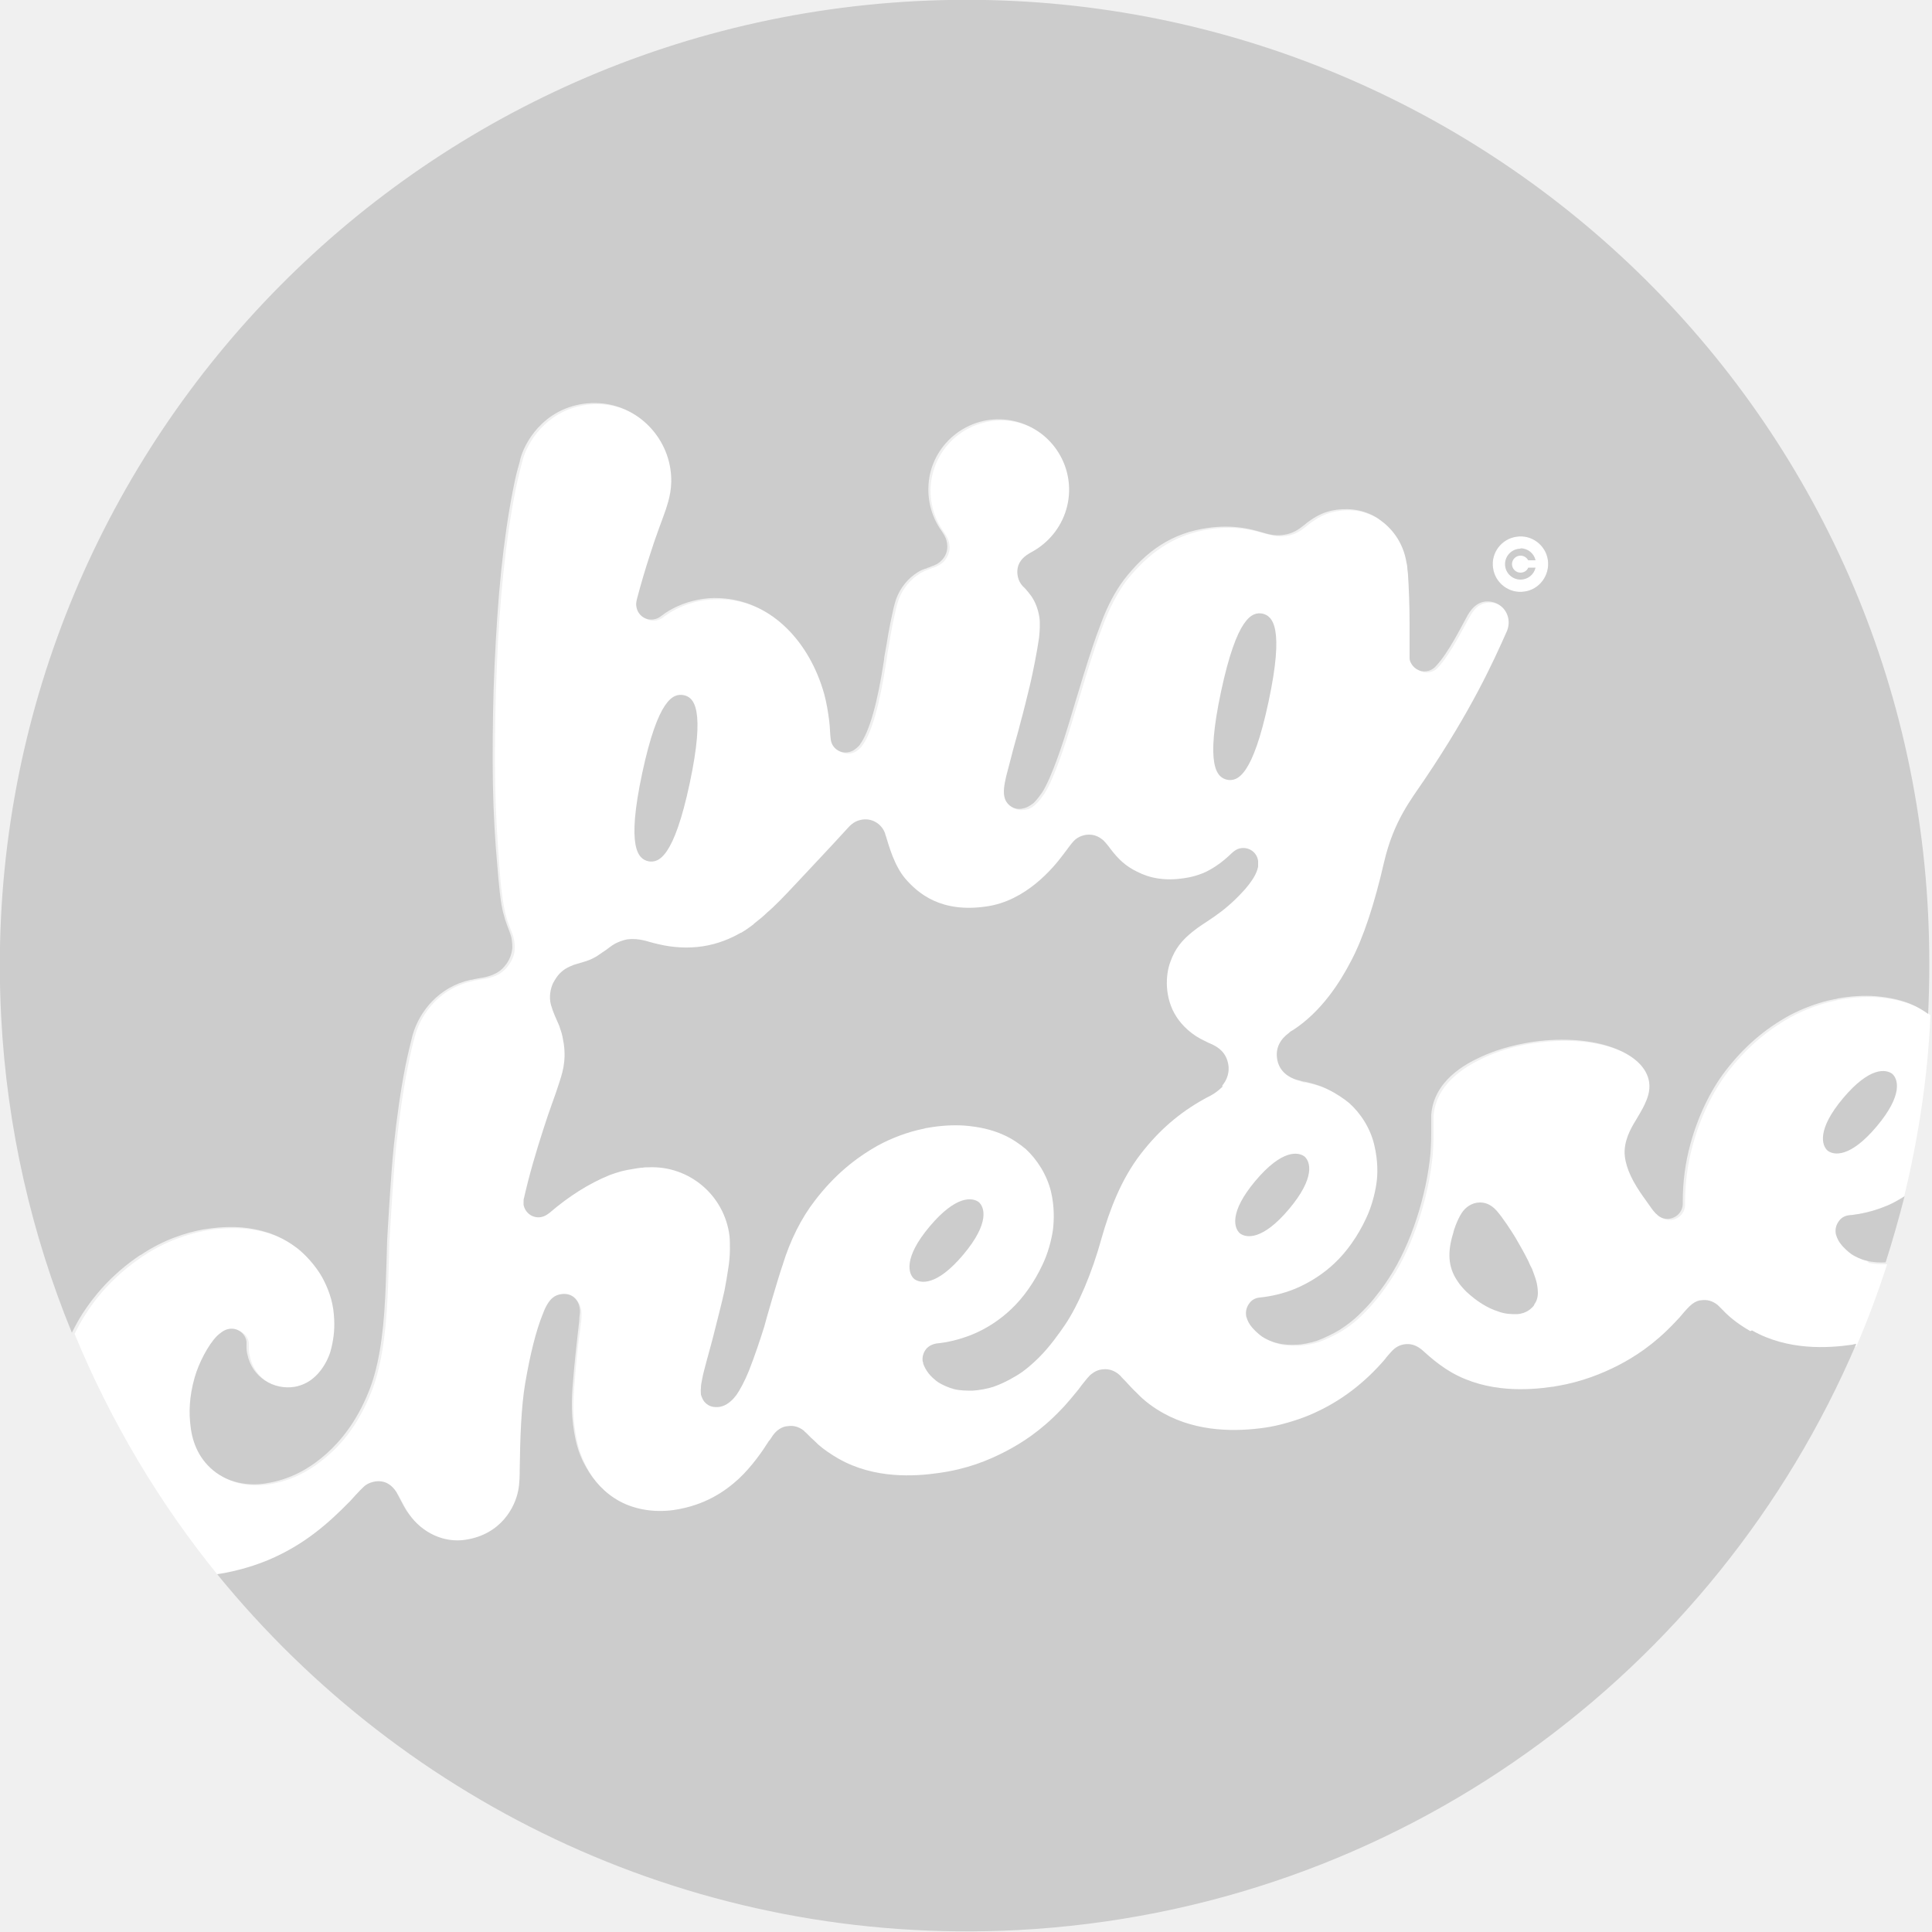
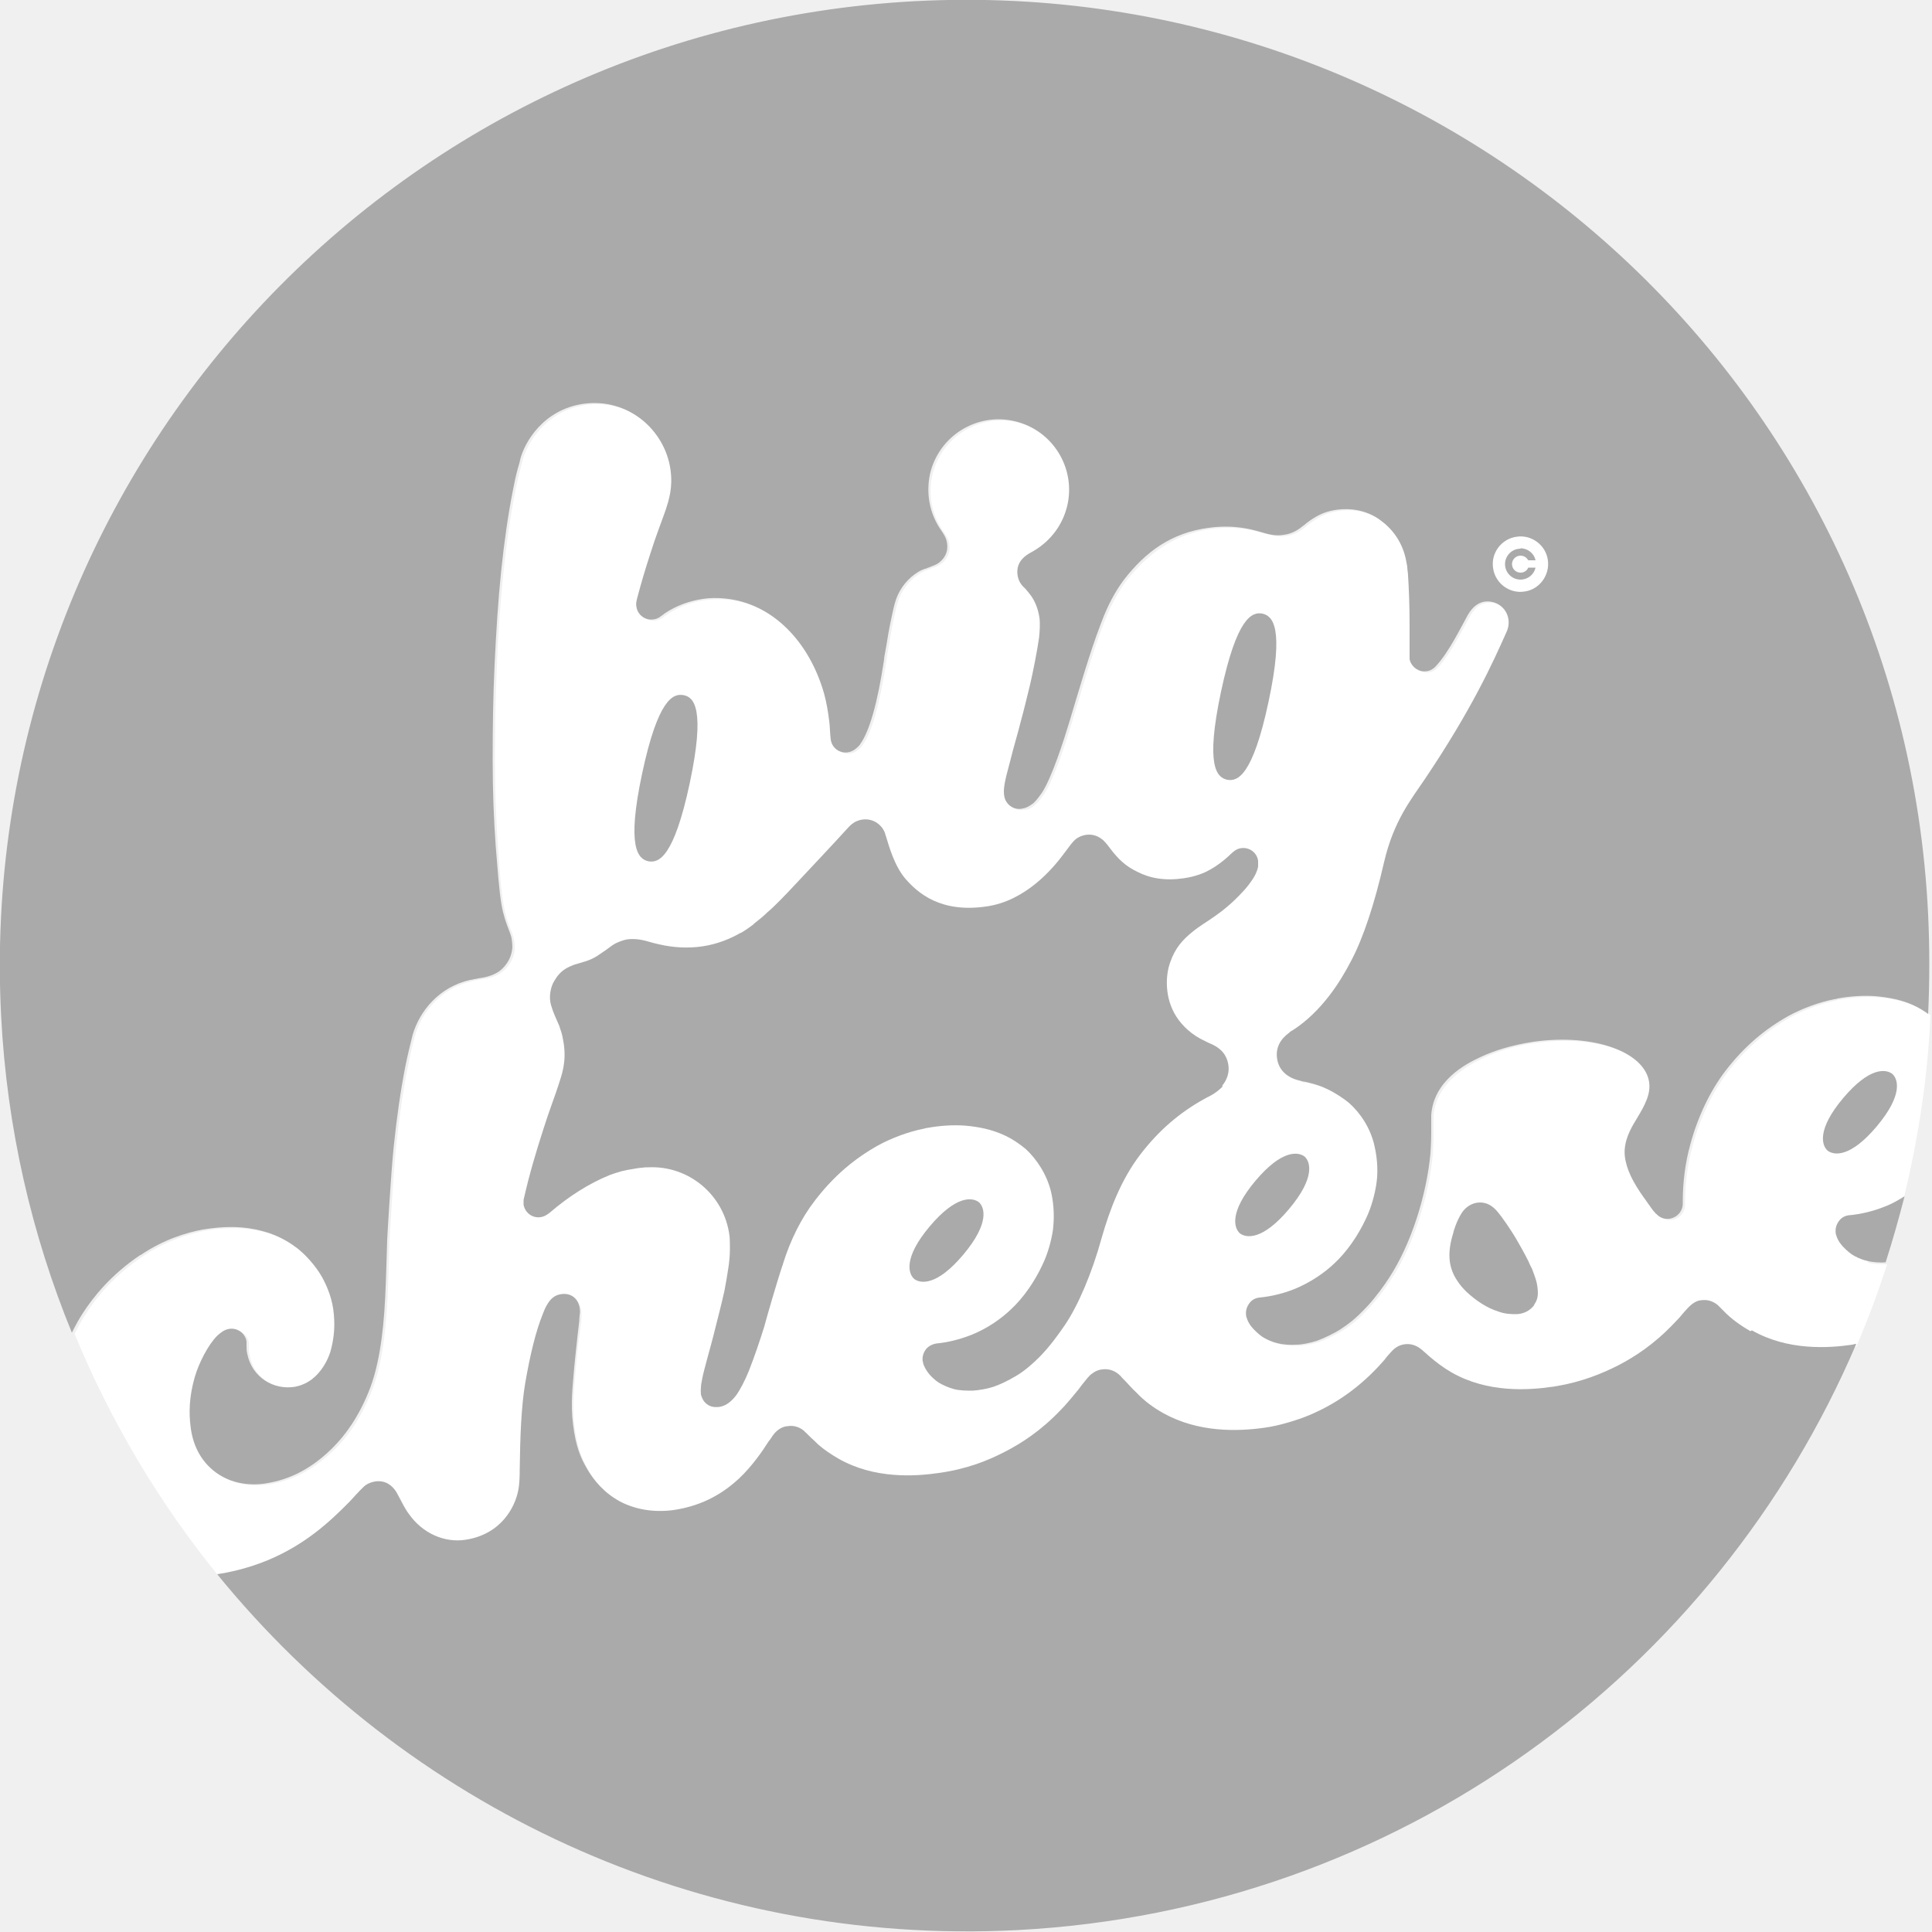
<svg xmlns="http://www.w3.org/2000/svg" id="_레이어_2" data-name="레이어 2" viewBox="0 0 50 50">
  <defs>
    <style>
      .cls-1 {
-         fill: #ccc;
+         fill: #aaa;
      }

      .cls-1, .cls-2, .cls-3, .cls-4 {
        stroke-width: 0px;
      }

      .cls-2 {
-         fill: #ccc;
+         fill: #aaa;
      }

      .cls-3 {
        fill: none;
      }

      .cls-4 {
        fill: #fff;
      }
    </style>
  </defs>
  <g id="_레이어_1-2" data-name="레이어 1">
    <g>
      <g>
        <path class="cls-4" d="M48.32,32.63c-.15-.04-.3-.11-.4-.17-.09-.06-.21-.17-.26-.24-.07-.09-.12-.19-.14-.26,0-.02,0-.04-.01-.04-.02-.13.02-.24.09-.33.06-.07.15-.12.26-.14.3-.03.59-.1.9-.22.19-.07.36-.17.52-.27.37-1.52.61-3.09.68-4.69-.11-.08-.24-.15-.37-.22-.31-.14-.64-.21-1.01-.24-.3-.02-.63,0-.96.06-.02,0-.06.01-.09.02-.41.08-.85.25-1.18.43-.61.34-1.15.79-1.64,1.43-.39.51-.71,1.18-.9,1.88-.14.5-.2,1.01-.2,1.49v.06c0,.2-.15.36-.34.39-.13.02-.26-.03-.34-.12,0,0-.04-.04-.05-.05-.04-.05-.1-.13-.13-.17-.04-.05-.13-.19-.15-.21-.27-.39-.45-.72-.49-1.07-.04-.37.15-.71.28-.92.06-.1.18-.31.23-.41.08-.18.15-.36.12-.58-.11-.78-1.41-1.27-2.99-1.05-.59.08-1.04.24-1.36.39-.42.2-1.23.64-1.29,1.51,0,.12,0,.34,0,.49,0,.25-.02.46-.02.5-.1,1.08-.5,2.35-1.07,3.22-.13.2-.34.49-.54.71-.36.39-.53.5-.73.63-.14.09-.43.23-.6.29-.15.05-.37.09-.54.1-.14,0-.33,0-.48-.04-.15-.04-.3-.11-.4-.17-.09-.06-.21-.17-.26-.24-.07-.09-.12-.19-.14-.26,0-.02,0-.04-.01-.04-.02-.13.02-.24.09-.33.06-.07.15-.12.26-.14.3-.03.59-.1.9-.22.43-.17.79-.43,1.04-.67.31-.29.6-.7.81-1.15.14-.29.23-.63.27-.9.03-.25.04-.61-.05-.99-.11-.45-.37-.84-.65-1.1-.13-.11-.35-.27-.58-.37-.15-.07-.3-.12-.46-.16-.05-.01-.11-.02-.15-.03-.04,0-.11-.02-.15-.04-.29-.08-.49-.27-.53-.56-.04-.28.09-.51.31-.66.03-.02.04-.03.05-.04.01,0,.03-.02.05-.03.74-.49,1.22-1.25,1.5-1.78.31-.6.61-1.48.86-2.57.24-1.07.7-1.63,1.05-2.14,1.22-1.81,1.77-3.04,2.13-3.84,0,0,.06-.13.04-.29-.04-.3-.32-.51-.62-.47-.23.03-.35.2-.43.34-.16.27-.49.96-.83,1.33-.06.07-.15.12-.24.13-.19.03-.37-.09-.43-.27,0-.02-.01-.05-.01-.07,0-.02,0-.05,0-.07,0-.02,0-.04,0-.07,0-.28,0-.43,0-.73,0-.5-.02-.96-.04-1.27,0-.05-.02-.16-.02-.21,0-.03-.02-.11-.02-.12-.09-.54-.39-.9-.68-1.1-.17-.12-.37-.2-.56-.25-.19-.04-.38-.04-.55-.02-.23.03-.43.1-.63.23-.11.07-.21.15-.23.17-.15.12-.3.22-.52.25-.26.04-.42-.03-.63-.08-.21-.06-.68-.19-1.32-.1-.97.14-1.62.63-2.19,1.34-.24.33-.43.7-.58,1.09,0,.01-.03.07-.03.08-.26.65-.61,1.89-.81,2.53-.14.47-.44,1.4-.7,1.81-.05.07-.14.2-.23.28-.1.09-.18.13-.3.14-.19.03-.37-.07-.43-.25-.06-.17-.03-.37.03-.59.03-.11.08-.3.11-.42.09-.33.2-.72.26-.97.06-.25.19-.74.25-.99.07-.3.18-.85.23-1.2.03-.19.03-.4.01-.53-.04-.25-.14-.47-.27-.63-.01-.02-.04-.05-.05-.06-.02-.02-.06-.06-.06-.07-.07-.07-.12-.14-.16-.23-.06-.15-.05-.33.06-.48.05-.08.13-.14.22-.19.03-.02.09-.05.14-.08h0c.41-.24.72-.65.84-1.15.23-.98-.38-1.96-1.36-2.19-.98-.23-1.96.38-2.19,1.36-.12.5-.01,1.01.25,1.41.03.04.06.09.08.12.06.09.1.18.11.27.03.18-.05.35-.16.46-.07.06-.16.11-.25.14-.02,0-.06.02-.08.03-.02,0-.06.02-.08.03-.07.02-.13.06-.19.09-.24.15-.45.38-.56.7-.05.15-.08.29-.1.39-.03.12-.08.37-.1.5-.02.12-.05.31-.08.47-.01.07-.02.13-.03.2h0c-.17,1.13-.38,1.86-.62,2.19,0,0-.02.02-.02.03,0,0-.02.03-.03.03-.04.04-.12.13-.27.15-.21.03-.41-.11-.44-.33-.02-.13-.03-.34-.04-.48-.03-.24-.07-.47-.13-.7-.38-1.35-1.34-2.35-2.56-2.47-.19-.02-.39-.01-.58.01-.36.05-.7.18-.98.37-.02.02-.07.04-.11.08-.06.04-.12.07-.19.08-.22.03-.41-.12-.44-.33-.01-.09,0-.17.02-.22.1-.38.21-.75.33-1.12.16-.51.31-.88.41-1.17.08-.25.19-.58.12-1.05-.14-1.02-1.1-1.85-2.25-1.69-1.04.15-1.53,1-1.64,1.45-.02.07-.04.15-.06.23-.04.18-.09.37-.13.58-.12.61-.22,1.3-.3,2.07-.08.77-.14,1.58-.17,2.42-.04.84-.05,1.67-.05,2.47,0,.81.03,1.55.08,2.24.04.58.07,1.09.15,1.51.01.06.03.14.04.19.01.05.03.11.05.18.06.19.14.34.16.45.01.04.04.15.03.28,0,.13-.05.28-.15.42-.07.1-.15.17-.21.21-.16.11-.37.15-.52.17,0,0-.08.01-.11.02-.02,0-.08.01-.1.02-.8.17-1.32.79-1.49,1.42-.07.24-.13.52-.19.82-.12.61-.22,1.3-.3,2.07-.08.77-.17,2.42-.17,2.42,0,0-.03,1.1-.05,1.46-.05,1.07-.19,1.89-.43,2.47-.31.77-.71,1.27-1.09,1.6-.36.32-.83.63-1.46.75-.33.06-.91.1-1.4-.26-.42-.3-.61-.75-.66-1.21-.03-.31-.04-.73.11-1.26.1-.35.34-.83.58-1.07.07-.06.17-.16.32-.18.21-.03.41.12.44.33,0,.04,0,.09,0,.12,0,.05,0,.12.02.2.11.61.69.95,1.23.85.37-.07.6-.3.73-.51.12-.18.18-.38.22-.51.06-.26.09-.52.06-.85-.03-.38-.16-.7-.3-.96-.18-.32-.45-.6-.64-.75-.17-.13-.41-.29-.71-.39-.53-.18-.97-.18-1.35-.15-.12,0-.26.03-.39.05-.42.08-1.01.26-1.61.66-.76.51-1.22,1.08-1.49,1.51-.11.17-.2.34-.28.5.94,2.28,2.2,4.39,3.73,6.27.26-.04.77-.14,1.33-.37.94-.39,1.55-.94,2.11-1.52,0,0,.25-.28.34-.36.04-.04.13-.12.31-.15.26-.04.44.11.55.28.03.05.06.12.08.15.07.13.14.27.24.41.36.51.93.74,1.46.67.93-.13,1.28-.85,1.37-1.27.04-.2.04-.45.04-.54,0-.84.04-1.63.14-2.23.12-.76.28-1.37.46-1.81.02-.06.06-.15.1-.22.09-.16.2-.27.39-.29.24-.03.47.12.47.47,0,.06,0,.18-.02.24,0,.08-.03.25-.04.34-.04.27-.09.82-.11,1.09-.01.18-.08.7-.01,1.23.07.58.21.87.35,1.13.18.32.46.65.87.87.38.2.86.3,1.38.22.83-.12,1.35-.49,1.69-.81.34-.31.61-.71.78-.98,0,0,.08-.11.1-.14.14-.21.32-.24.38-.24.1-.01.27,0,.43.12.02.01.04.03.05.05.03.03.1.1.13.13.04.04.15.14.18.17.16.14.33.26.53.37.94.52,1.98.45,2.6.37.71-.1,1.27-.32,1.73-.56.4-.21.9-.52,1.44-1.09.09-.09.17-.19.25-.28,0,0,.14-.17.19-.23.04-.05.13-.16.17-.22.03-.04.09-.11.13-.15.04-.04.14-.13.31-.15.21-.03.36.06.48.17.03.02.11.11.14.15.07.08.16.17.28.29.2.2.43.38.7.53.89.49,1.89.47,2.6.37.38-.05.87-.2,1.15-.32.84-.35,1.47-.86,1.97-1.45.03-.03.06-.07.08-.1.02-.02.1-.12.16-.17.13-.11.26-.12.27-.12.13-.02.28,0,.42.12.04.03.17.15.23.2.15.14.36.3.57.41.94.52,1.98.45,2.6.37.05,0,.09-.01.13-.02.65-.11,1.17-.32,1.59-.54.4-.21.9-.52,1.44-1.09.09-.1.18-.2.26-.29.02-.02.12-.15.2-.2.1-.07.18-.09.24-.1.13-.02.28,0,.42.12.04.03.1.1.15.15.2.2.43.38.7.53.94.52,1.98.45,2.6.37.03,0,.07-.01.1-.02.3-.69.56-1.4.8-2.13-.14,0-.33,0-.48-.04Z" />
        <path class="cls-4" d="M39.45,15.31c.39-.06.67-.42.61-.81s-.42-.67-.81-.61-.67.42-.61.81c.06.39.42.67.81.61Z" />
      </g>
      <g>
        <path class="cls-2" d="M45.3,34.45c-.26-.15-.5-.32-.7-.53-.04-.04-.11-.11-.15-.15-.14-.11-.28-.14-.42-.12-.06,0-.15.03-.24.1-.08.06-.18.18-.2.2-.08.1-.17.2-.26.29-.54.57-1.04.88-1.44,1.09-.43.22-.95.43-1.59.54-.04,0-.08.02-.13.02-.62.09-1.67.16-2.6-.37-.21-.12-.42-.28-.57-.41-.06-.05-.2-.18-.23-.2-.14-.11-.29-.14-.42-.12,0,0-.14.01-.27.12-.06.05-.14.15-.16.17-.02.02-.06.07-.08.1-.5.58-1.13,1.1-1.97,1.45-.29.12-.77.27-1.15.32-.71.1-1.71.12-2.6-.37-.27-.15-.5-.32-.7-.53-.13-.12-.21-.22-.28-.29-.04-.04-.12-.12-.14-.15-.11-.11-.27-.2-.48-.17-.17.02-.27.12-.31.15-.04.04-.1.11-.13.15-.04.05-.13.16-.17.22-.05.06-.19.23-.19.23-.08.09-.16.19-.25.28-.54.57-1.04.88-1.44,1.09-.46.24-1.01.46-1.73.56-.62.09-1.67.16-2.6-.37-.19-.11-.37-.23-.53-.37-.03-.03-.13-.13-.18-.17-.03-.03-.1-.1-.13-.13-.01-.01-.04-.03-.05-.05-.16-.13-.32-.14-.43-.12-.06,0-.24.04-.38.24-.02.03-.09.14-.1.14-.17.27-.44.66-.78.98-.35.32-.87.69-1.69.81-.52.07-1-.02-1.38-.22-.41-.22-.69-.55-.87-.87-.15-.26-.28-.55-.35-1.13-.07-.54,0-1.06.01-1.23.02-.27.08-.82.11-1.09.01-.08.03-.25.04-.34,0-.06.01-.18.02-.24,0-.35-.23-.5-.47-.47-.19.02-.3.13-.39.29-.04.07-.08.16-.1.22-.18.44-.33,1.05-.46,1.81-.1.6-.13,1.39-.14,2.23,0,.1,0,.35-.04.54-.08.41-.43,1.13-1.37,1.27-.53.08-1.1-.16-1.46-.67-.1-.13-.17-.28-.24-.41-.02-.03-.05-.1-.08-.15-.1-.17-.28-.32-.55-.28-.18.03-.27.11-.31.15-.09.08-.34.36-.34.36-.56.57-1.17,1.12-2.11,1.52-.55.23-1.06.33-1.33.37,4.87,5.98,12.42,9.64,20.72,9.21,9.85-.52,18.07-6.67,21.7-15.17-.03,0-.07.01-.1.02-.62.09-1.67.16-2.6-.37Z" />
        <path class="cls-2" d="M3.64,32.48c.59-.4,1.18-.58,1.61-.66.13-.02.27-.04.39-.05.38-.03.82-.03,1.35.15.31.11.54.26.71.39.19.15.46.43.64.75.14.26.27.58.3.96.03.33,0,.59-.06.85-.03.14-.1.33-.22.51-.14.21-.36.44-.73.51-.54.09-1.11-.24-1.23-.85-.02-.08-.02-.15-.02-.2,0-.03,0-.08,0-.12-.03-.21-.23-.36-.44-.33-.15.02-.25.12-.32.18-.24.24-.48.72-.58,1.07-.15.52-.15.94-.11,1.26.05.46.24.9.66,1.21.5.36,1.07.33,1.4.26.63-.12,1.1-.43,1.46-.75.37-.33.78-.83,1.09-1.6.24-.58.38-1.4.43-2.47.02-.37.05-1.46.05-1.46,0,0,.09-1.65.17-2.42.08-.77.18-1.46.3-2.07.06-.3.13-.58.19-.82.18-.62.69-1.24,1.49-1.42.02,0,.08-.01.1-.02.03,0,.1-.02.11-.02.15-.02.35-.06.52-.17.06-.04.14-.11.21-.21.1-.14.14-.29.15-.42,0-.13-.02-.24-.03-.28-.03-.11-.1-.26-.16-.45-.02-.08-.04-.14-.05-.18-.01-.05-.03-.12-.04-.19-.07-.42-.1-.93-.15-1.51-.05-.69-.08-1.43-.08-2.24,0-.81.01-1.63.05-2.47.04-.84.09-1.65.17-2.42.08-.77.18-1.46.3-2.07.04-.21.08-.4.13-.58.02-.08.05-.16.06-.23.11-.45.6-1.3,1.64-1.45,1.15-.16,2.1.67,2.25,1.69.07.47-.04.8-.12,1.05-.1.29-.25.66-.41,1.17-.12.37-.23.74-.33,1.12-.01.05-.04.13-.02.22.03.21.22.36.44.33.08-.01.14-.04.19-.08.04-.03.09-.06.11-.08.28-.19.63-.32.98-.37.19-.03.38-.03.58-.01,1.22.12,2.18,1.12,2.56,2.47.06.22.1.46.13.7.02.14.02.35.04.48.03.22.23.36.44.33.14-.02.23-.11.27-.15,0,0,.02-.02.03-.03,0,0,.02-.02.02-.03.24-.33.45-1.06.62-2.19h0c0-.07.02-.13.03-.2.03-.16.06-.35.08-.47.02-.12.07-.37.1-.5.02-.1.05-.24.1-.39.11-.31.32-.55.56-.7.06-.04.13-.07.19-.09.02,0,.06-.02.08-.03.02,0,.06-.02.08-.03.09-.03.18-.07.25-.14.12-.11.19-.27.16-.46-.01-.09-.05-.18-.11-.27-.02-.03-.05-.08-.08-.12-.26-.4-.36-.9-.25-1.41.23-.98,1.21-1.59,2.19-1.36.98.23,1.59,1.21,1.36,2.19-.12.5-.43.9-.84,1.15h0s-.1.06-.14.08c-.1.06-.17.12-.22.19-.11.15-.11.33-.06.48.03.09.09.17.16.23,0,0,.05.05.06.07.01.01.04.04.05.06.13.15.23.37.27.63.02.14.01.35-.01.53-.05.35-.16.9-.23,1.2-.06.25-.18.74-.25.99-.06.25-.18.64-.26.97-.03.11-.08.3-.11.42-.05.22-.09.42-.03.59.07.18.25.28.43.25.12-.02.19-.06.3-.14.09-.08.18-.21.23-.28.26-.41.56-1.35.7-1.81.19-.63.55-1.87.81-2.53,0-.01.03-.07.03-.08.15-.4.34-.77.58-1.09.56-.72,1.22-1.21,2.19-1.34.65-.09,1.11.04,1.32.1.21.06.38.12.63.08.22-.03.37-.13.52-.25.02-.02.12-.1.23-.17.2-.13.4-.2.63-.23.16-.02.36-.02.55.02.19.04.39.12.56.25.28.2.59.55.68,1.1,0,0,.02.09.02.12,0,.05.02.16.02.21.02.31.04.77.04,1.27,0,.3,0,.44,0,.73,0,.02,0,.05,0,.07,0,.02,0,.05,0,.07,0,.02,0,.04.01.07.06.18.24.3.43.27.09-.01.18-.06.24-.13.34-.36.67-1.05.83-1.33.08-.13.2-.3.43-.34.3-.04.58.16.62.47.02.16-.04.29-.04.29-.36.81-.91,2.03-2.13,3.84-.35.52-.8,1.07-1.05,2.14-.25,1.09-.54,1.97-.86,2.57-.28.54-.76,1.3-1.5,1.78-.02.01-.04.02-.05.03-.01,0-.03.02-.05.04-.22.16-.35.38-.31.66.04.29.24.48.53.56.04.01.11.03.15.04.04,0,.1.02.15.03.16.04.32.09.46.16.23.11.45.26.58.37.29.26.55.65.65,1.1.09.38.09.74.05.99-.04.27-.13.61-.27.9-.21.45-.5.86-.81,1.15-.25.24-.62.5-1.04.67-.3.12-.6.19-.9.22-.11.01-.2.06-.26.14-.07.09-.11.2-.09.33,0,0,0,.03.01.04.02.08.07.18.14.26.05.06.16.17.26.24.09.06.25.14.4.17.15.04.34.05.48.04.17,0,.38-.05.54-.1.17-.06.46-.2.6-.29.19-.13.37-.24.73-.63.2-.22.42-.52.54-.71.57-.87.97-2.14,1.07-3.22,0-.04.02-.25.02-.5,0-.14,0-.36,0-.49.06-.88.87-1.32,1.29-1.51.32-.15.77-.3,1.36-.39,1.57-.22,2.88.27,2.99,1.05.03.22-.04.41-.12.58-.05.11-.17.31-.23.41-.13.21-.32.55-.28.92.04.35.22.69.49,1.07.02.02.11.16.15.21.03.04.08.12.13.17,0,0,.04.05.05.05.08.09.21.14.34.12.19-.03.34-.19.34-.39v-.06c0-.48.06-.99.2-1.49.19-.7.51-1.37.9-1.88.49-.64,1.03-1.09,1.64-1.43.33-.18.77-.35,1.18-.43.03,0,.07-.01.09-.02.33-.06.67-.08.96-.06.37.03.71.1,1.01.24.13.06.26.14.37.22.04-.85.04-1.71,0-2.57C49.24,9.9,37.48-.69,23.69.03,9.9.76-.69,12.52.03,26.31c.15,2.89.79,5.64,1.83,8.18.08-.16.17-.33.28-.5.27-.42.73-1,1.49-1.51ZM39.25,13.89c.39-.06.76.22.81.61s-.22.76-.61.81c-.39.06-.76-.22-.81-.61-.06-.39.22-.76.61-.81Z" />
        <path class="cls-3" d="M39.4,15c.19-.03.33-.18.35-.37l-.19.03c-.02.08-.09.15-.18.16-.12.02-.23-.07-.25-.19s.07-.23.19-.25c.09-.01.17.03.21.1l.19-.03c-.07-.17-.24-.28-.43-.25-.22.03-.37.23-.34.45s.23.37.45.34Z" />
        <path class="cls-2" d="M47.86,31.45c-.11.01-.2.06-.26.14-.07.09-.11.2-.09.33,0,0,0,.03.01.04.02.08.07.18.14.26.05.06.16.17.26.24.09.06.25.14.4.17.15.04.34.05.48.04.18-.56.34-1.13.49-1.71-.16.1-.33.2-.52.27-.3.12-.6.19-.9.22Z" />
        <path class="cls-3" d="M31.76,20.18c.27.06.66-.09,1.07-2.02.41-1.92.11-2.22-.16-2.28-.27-.06-.66.09-1.07,2.02-.41,1.92-.11,2.22.16,2.28Z" />
        <path class="cls-3" d="M39.65,32.84c-.02-.05-.06-.14-.1-.21-.09-.18-.24-.45-.33-.6-.11-.18-.33-.52-.49-.7-.16-.18-.32-.21-.43-.21-.21,0-.37.13-.47.27-.14.2-.21.49-.22.52-.15.48-.14.87.1,1.23.07.1.15.2.24.29.26.25.53.42.82.51.18.06.33.07.48.07.26,0,.4-.16.46-.24.05-.08.09-.18.1-.31,0-.1-.02-.22-.04-.3-.02-.09-.08-.24-.11-.32Z" />
        <path class="cls-3" d="M48.57,29.16c.69-.82.55-1.23.4-1.36-.15-.13-.58-.19-1.27.63-.69.82-.55,1.23-.4,1.36.15.13.58.19,1.27-.63Z" />
        <path class="cls-3" d="M33.37,31.29c.69-.82.55-1.23.4-1.36-.15-.13-.58-.19-1.27.63-.69.82-.55,1.23-.4,1.36.15.13.58.19,1.27-.63Z" />
        <path class="cls-3" d="M16.78,22.28c.27.06.66-.09,1.07-2.02.41-1.92.11-2.22-.16-2.28s-.66.09-1.07,2.02c-.41,1.92-.11,2.22.16,2.28ZM17.86,18.58h0s0,0,0,0h0Z" />
        <polygon class="cls-1" points="17.86 18.58 17.86 18.58 17.86 18.58 17.86 18.58" />
        <path class="cls-2" d="M31.6,17.9c.41-1.92.8-2.07,1.07-2.02.27.06.57.36.16,2.28-.41,1.92-.8,2.07-1.07,2.02-.27-.06-.57-.35-.16-2.28Z" />
        <path class="cls-2" d="M16.62,20.01c.41-1.92.8-2.07,1.07-2.02s.57.35.16,2.28c-.41,1.92-.8,2.07-1.07,2.02-.27-.06-.57-.36-.16-2.28Z" />
        <path class="cls-2" d="M24.06,31.74c.69-.82,1.11-.75,1.27-.63.15.13.29.54-.4,1.36-.69.82-1.11.75-1.27.63-.15-.13-.29-.54.4-1.36Z" />
        <path class="cls-2" d="M32.49,30.56c.69-.82,1.11-.75,1.27-.63.15.13.29.54-.4,1.36-.69.82-1.11.75-1.27.63-.15-.13-.29-.54.4-1.36Z" />
        <path class="cls-2" d="M39.71,33.77c-.06.08-.2.23-.46.24-.14,0-.29,0-.48-.07-.28-.09-.55-.26-.82-.51-.09-.09-.17-.18-.24-.29-.24-.36-.25-.75-.1-1.23,0-.03.09-.32.22-.52.09-.14.26-.27.47-.27.11,0,.27.03.43.21.16.18.38.52.49.7.09.15.24.42.33.6.03.07.07.16.1.21.03.08.09.24.11.32.02.07.04.2.04.3,0,.13-.04.23-.1.31Z" />
        <path class="cls-2" d="M47.7,28.42c.69-.82,1.11-.75,1.27-.63.15.13.29.54-.4,1.36-.69.82-1.11.75-1.27.63-.15-.13-.29-.54.4-1.36Z" />
        <path class="cls-2" d="M39.35,14.19c.19,0,.35.13.39.31h-.19c-.04-.07-.11-.12-.2-.12-.12,0-.22.1-.22.22s.1.22.22.22c.09,0,.17-.05.2-.13h.19c-.04.18-.2.31-.39.31-.22,0-.4-.18-.4-.4s.18-.4.4-.4Z" />
        <path class="cls-3" d="M31.37,27.04s-.11-.05-.17-.08c-.33-.15-.58-.39-.73-.62-.32-.49-.29-1.09-.16-1.43.13-.33.3-.56.59-.79.32-.26.75-.43,1.29-1.03.06-.07.16-.19.16-.19.11-.14.18-.27.23-.45.01-.07.01-.11,0-.15-.03-.22-.23-.36-.44-.33-.14.02-.21.09-.34.22-.11.1-.27.24-.47.34-.25.13-.53.19-.68.22-.48.07-.87,0-1.2-.17-.3-.15-.49-.33-.69-.59-.05-.07-.16-.2-.22-.25-.14-.11-.27-.12-.34-.12-.07,0-.21.01-.33.11-.08.06-.18.2-.18.2,0,0-.11.15-.15.2-.27.34-.98,1.2-2,1.35-1.18.17-1.77-.34-2.09-.72-.3-.35-.44-.87-.49-1.06,0-.03-.02-.08-.03-.1-.07-.22-.3-.41-.59-.37-.12.02-.24.07-.38.22-.41.44-.92.99-1.35,1.45-.3.31-.56.58-.73.73-.09.08-.2.18-.34.29,0,0,0,0,0,0,0,0,0,0-.01.01,0,0-.01.01-.02.02-.09.06-.19.14-.31.21,0,0,0,0-.01,0,0,0,0,0,0,0-.25.15-.58.3-.98.35-.4.06-.79.03-1.13-.05-.23-.06-.32-.09-.43-.11-.1-.02-.22-.04-.39-.02-.13.02-.26.08-.32.11-.05.03-.12.07-.15.1-.02.01-.06.04-.08.06-.07.05-.18.13-.25.17-.07.04-.16.09-.29.13-.07.02-.2.06-.3.09-.13.04-.22.1-.27.14-.17.12-.24.27-.27.34-.06.12-.11.34-.05.56.06.21.14.33.21.53,0,0,.02.04.02.06,0,.02.02.06.02.06.04.11.06.23.08.35.07.48-.05.8-.13,1.05-.1.29-.24.66-.4,1.17-.19.59-.36,1.16-.5,1.78,0,.02,0,.06-.01.08,0,.02,0,.07,0,.09.04.21.23.35.44.32.13-.02.21-.09.23-.11.51-.44,1.02-.76,1.56-.98.05-.02.23-.08.31-.1.08-.02.23-.05.31-.06.06,0,.17-.02.23-.03.04,0,.1-.01.15-.01,1.05-.05,1.97.72,2.1,1.78,0,.07.02.26.01.35,0,.14-.02.35-.04.47-.02.15-.07.44-.1.59-.08.36-.18.73-.24.98-.06.21-.17.64-.22.83-.03.12-.1.36-.12.49-.02.1-.03.17-.03.22,0,.05,0,.12,0,.17.01.07.05.15.11.21.04.04.11.09.21.11.07.01.15,0,.24-.02.14-.05.27-.17.36-.29.08-.11.22-.37.32-.62.15-.38.3-.8.4-1.15.04-.13.36-1.22.47-1.58,0-.01,0-.02.01-.03.2-.61.49-1.2.83-1.65.49-.64,1.03-1.09,1.64-1.43.33-.18.77-.35,1.18-.43.03,0,.07-.01.09-.02.33-.06.67-.08.96-.06.37.03.71.1,1.01.24.23.11.45.26.58.37.29.26.55.65.65,1.1.09.38.09.74.05.99-.04.27-.13.61-.27.9-.21.45-.5.86-.81,1.15-.25.24-.62.5-1.04.67-.3.12-.6.19-.9.22-.11.01-.2.06-.26.14-.07.09-.11.2-.09.33,0,0,0,.03.01.04.02.08.07.18.14.26.05.06.16.17.26.24.09.06.25.14.4.17.15.04.34.05.48.04.17,0,.38-.05.54-.1.17-.06.34-.13.6-.29.22-.13.45-.34.58-.47.28-.28.52-.62.67-.84.34-.5.7-1.34.95-2.25.21-.74.51-1.52,1-2.16.49-.64,1.03-1.09,1.64-1.43.05-.03.11-.06.17-.09.19-.1.28-.19.32-.24.07-.08.2-.27.16-.54-.04-.32-.26-.46-.44-.54Z" />
        <path class="cls-3" d="M24.94,32.48c.69-.82.55-1.23.4-1.36-.15-.13-.58-.19-1.27.63-.69.82-.55,1.23-.4,1.36.15.13.58.19,1.27-.63Z" />
        <path class="cls-2" d="M31.64,28.12s-.13.14-.32.24c-.06.03-.12.06-.17.09-.61.34-1.15.79-1.64,1.43-.49.64-.79,1.42-1,2.16-.25.91-.61,1.75-.95,2.25-.15.22-.39.56-.67.84-.14.14-.36.34-.58.47-.25.15-.43.23-.6.29-.15.05-.37.09-.54.1-.14,0-.33,0-.48-.04-.15-.04-.3-.11-.4-.17-.09-.06-.21-.17-.26-.24-.07-.09-.12-.19-.14-.26,0-.02,0-.04-.01-.04-.02-.13.02-.24.09-.33.06-.07.15-.12.26-.14.3-.03.59-.1.9-.22.43-.17.79-.43,1.04-.67.31-.29.6-.7.81-1.15.14-.29.23-.63.27-.9.03-.25.04-.61-.05-.99-.11-.45-.37-.84-.65-1.1-.13-.11-.35-.27-.58-.37-.31-.14-.64-.21-1.01-.24-.3-.02-.63,0-.96.06-.02,0-.06.01-.09.02-.41.08-.85.25-1.18.43-.61.34-1.15.79-1.64,1.43-.35.45-.64,1.03-.83,1.65,0,.01,0,.02-.01.03-.12.35-.44,1.45-.47,1.58-.11.35-.25.77-.4,1.15-.1.25-.24.51-.32.62-.09.12-.21.24-.36.29-.08.03-.17.03-.24.02-.11-.02-.17-.07-.21-.11-.06-.06-.09-.14-.11-.21,0-.04-.01-.11,0-.17,0-.06.01-.13.03-.22.02-.13.09-.37.12-.49.05-.18.17-.62.22-.83.06-.24.16-.62.24-.98.03-.15.08-.45.1-.59.02-.12.04-.32.04-.47,0-.09,0-.28-.01-.35-.13-1.06-1.05-1.83-2.1-1.78-.05,0-.11,0-.15.01-.06,0-.18.02-.23.03-.08.01-.23.04-.31.06-.08.02-.26.08-.31.1-.54.22-1.06.55-1.56.98-.02.01-.1.09-.23.11-.21.03-.4-.11-.44-.32,0-.02,0-.06,0-.09,0-.02,0-.06.01-.08.14-.62.31-1.19.5-1.78.16-.51.31-.88.4-1.17.08-.25.2-.57.13-1.05-.02-.12-.04-.24-.08-.35,0,0-.02-.05-.02-.06,0-.01-.02-.06-.02-.06-.08-.19-.15-.32-.21-.53-.06-.21-.01-.43.05-.56.04-.07.11-.22.27-.34.05-.04.14-.09.27-.14.1-.03.23-.07.3-.09.13-.04.22-.09.29-.13.06-.04.18-.12.25-.17.02-.02.06-.04.08-.06.04-.03.11-.08.15-.1.06-.03.19-.09.32-.11.17-.02.29,0,.39.02.11.02.2.06.43.11.35.08.73.11,1.13.05.39-.06.72-.2.98-.35,0,0,0,0,0,0,0,0,0,0,.01,0,.12-.07.23-.15.31-.21,0,0,.01-.01.02-.02,0,0,0,0,.01-.01,0,0,0,0,0,0,.14-.11.25-.2.34-.29.18-.15.44-.42.73-.73.43-.46.95-1.01,1.35-1.45.14-.16.26-.2.38-.22.29-.04.52.15.59.37,0,.03.03.08.03.1.06.19.2.72.49,1.06.33.38.92.89,2.09.72,1.03-.14,1.74-1,2-1.35.04-.05.15-.2.15-.2,0,0,.1-.14.18-.2.12-.09.26-.11.33-.11.07,0,.2.01.34.12.06.04.17.18.22.25.2.26.38.44.69.59.33.17.72.24,1.2.17.15-.02.44-.08.68-.22.2-.11.36-.24.47-.34.13-.12.2-.2.34-.22.21-.03.41.11.44.33,0,.04,0,.08,0,.15-.04.18-.12.3-.23.45,0,0-.1.13-.16.19-.55.6-.97.77-1.29,1.03-.29.23-.47.45-.59.79-.13.34-.16.94.16,1.43.15.23.4.47.73.62.06.03.12.06.17.08.18.08.39.22.44.54.04.28-.1.46-.16.54Z" />
      </g>
    </g>
  </g>
</svg>
